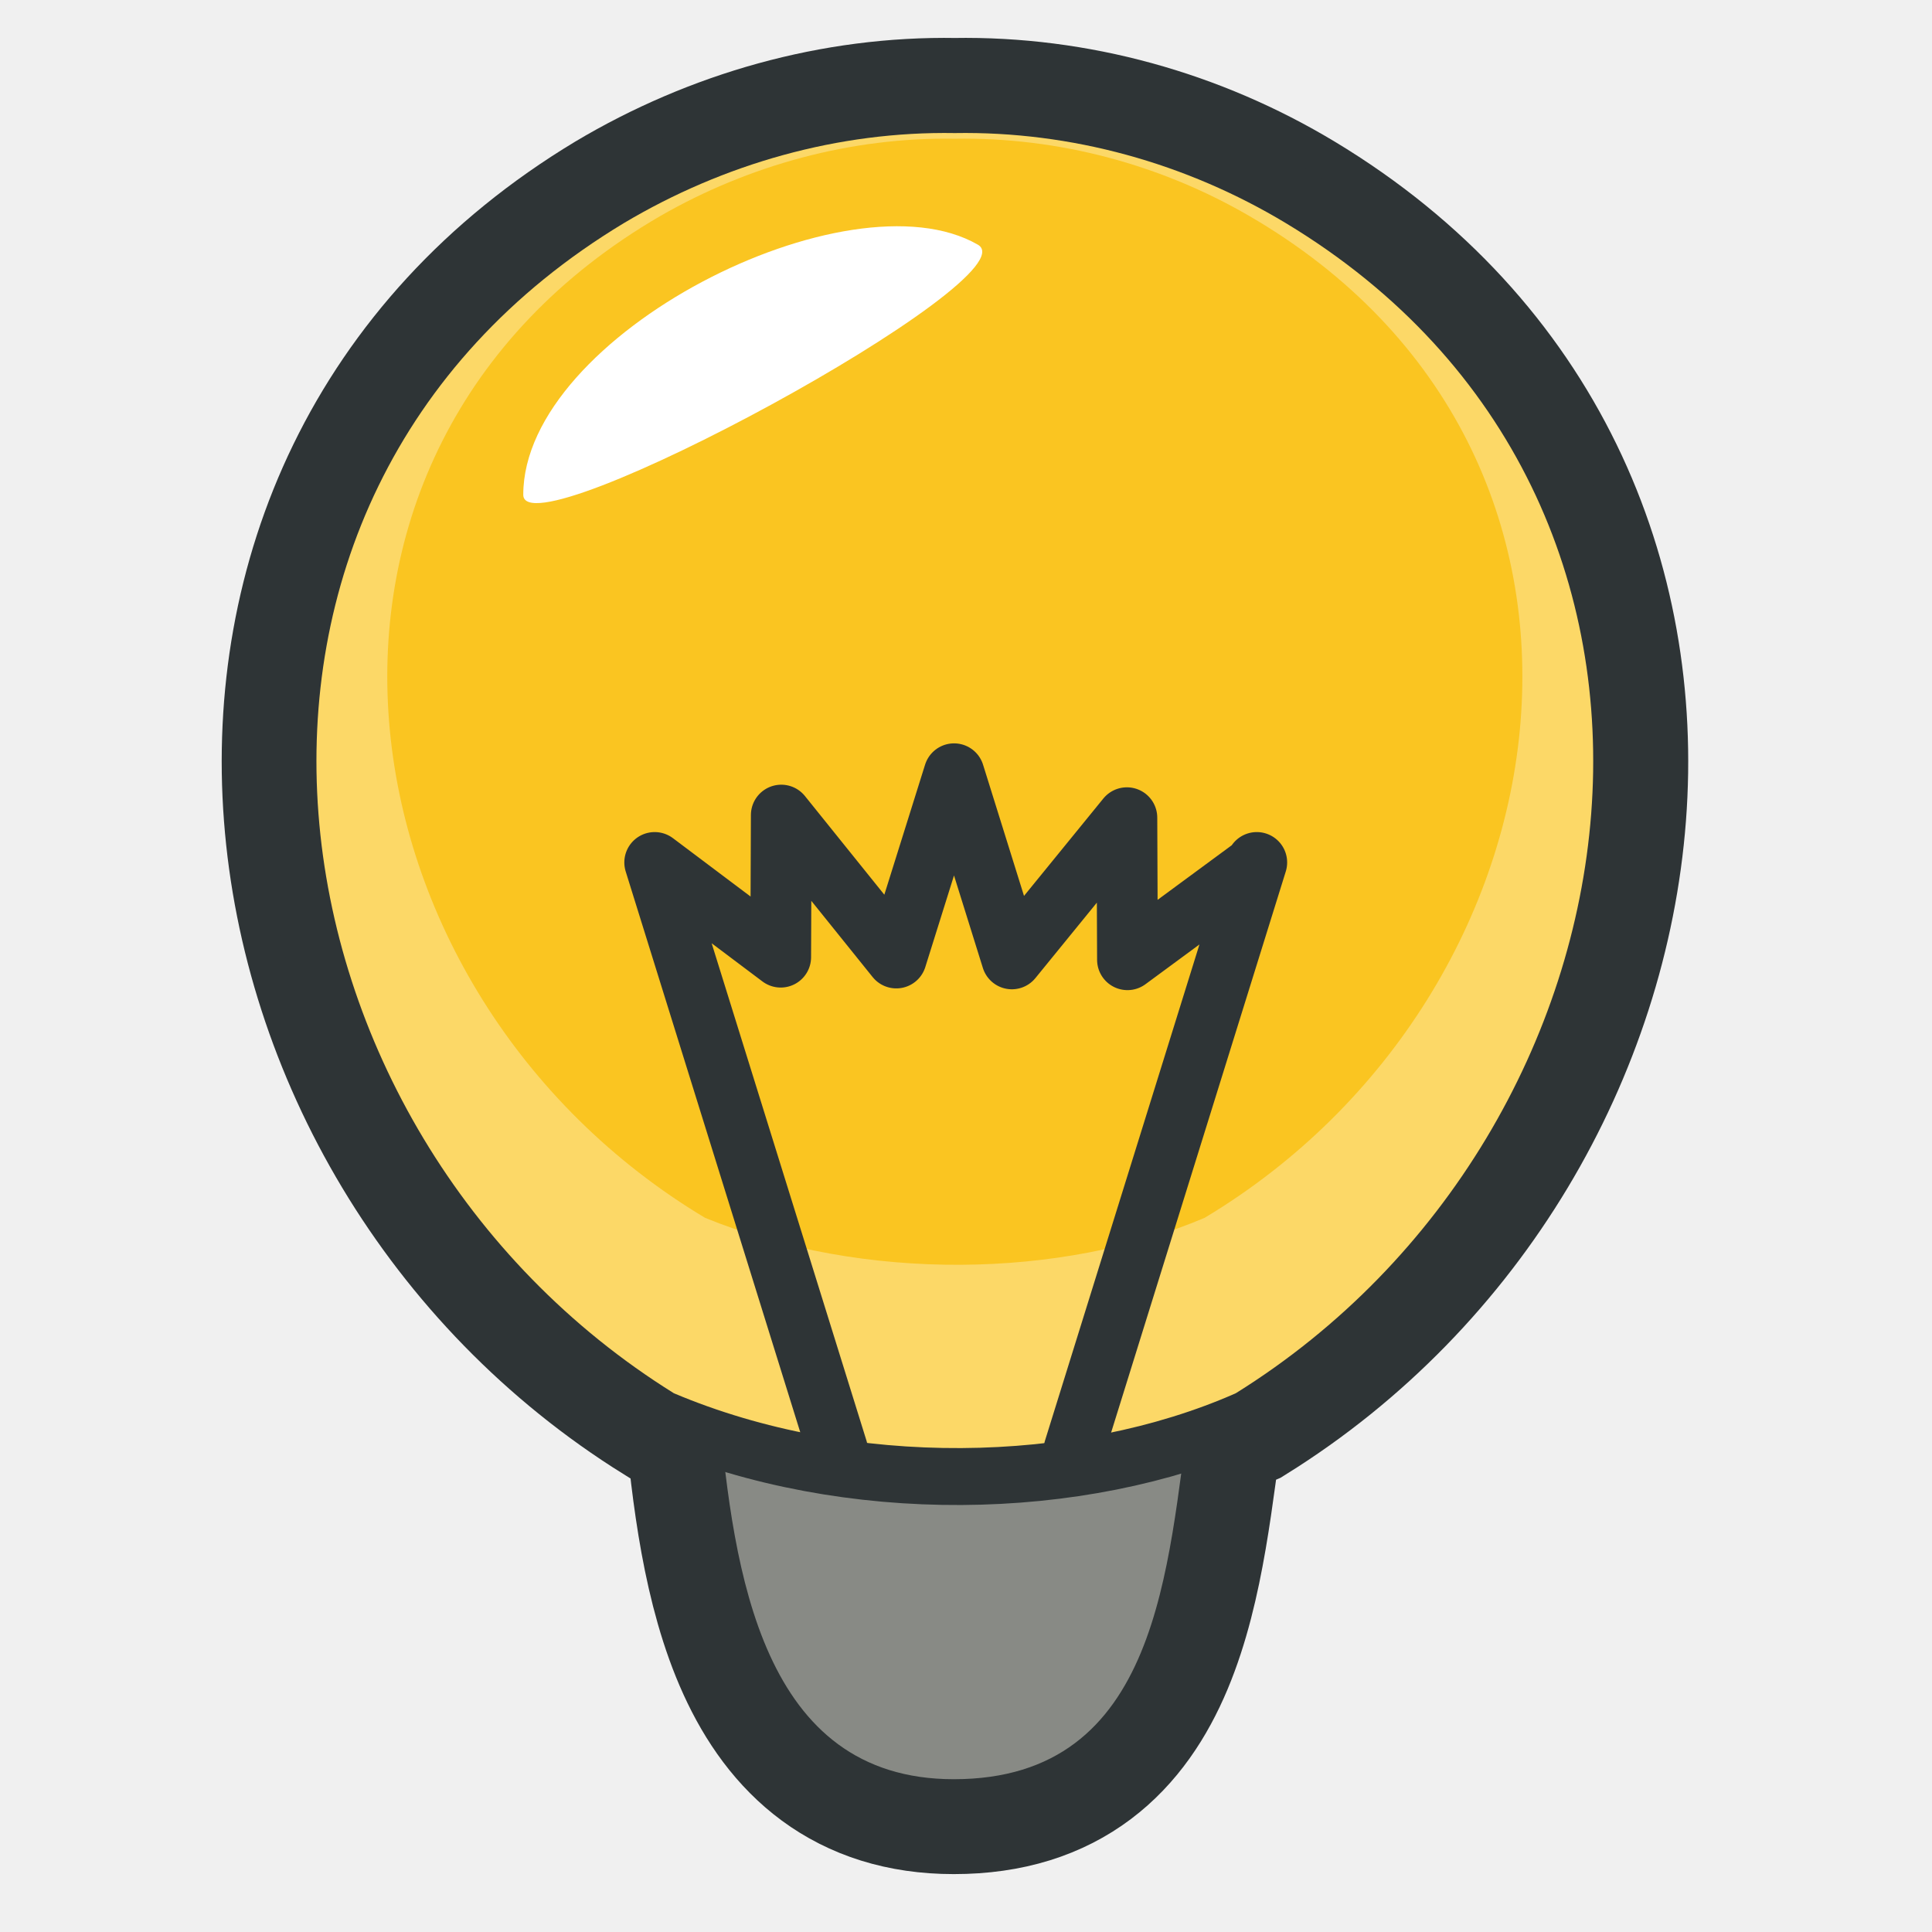
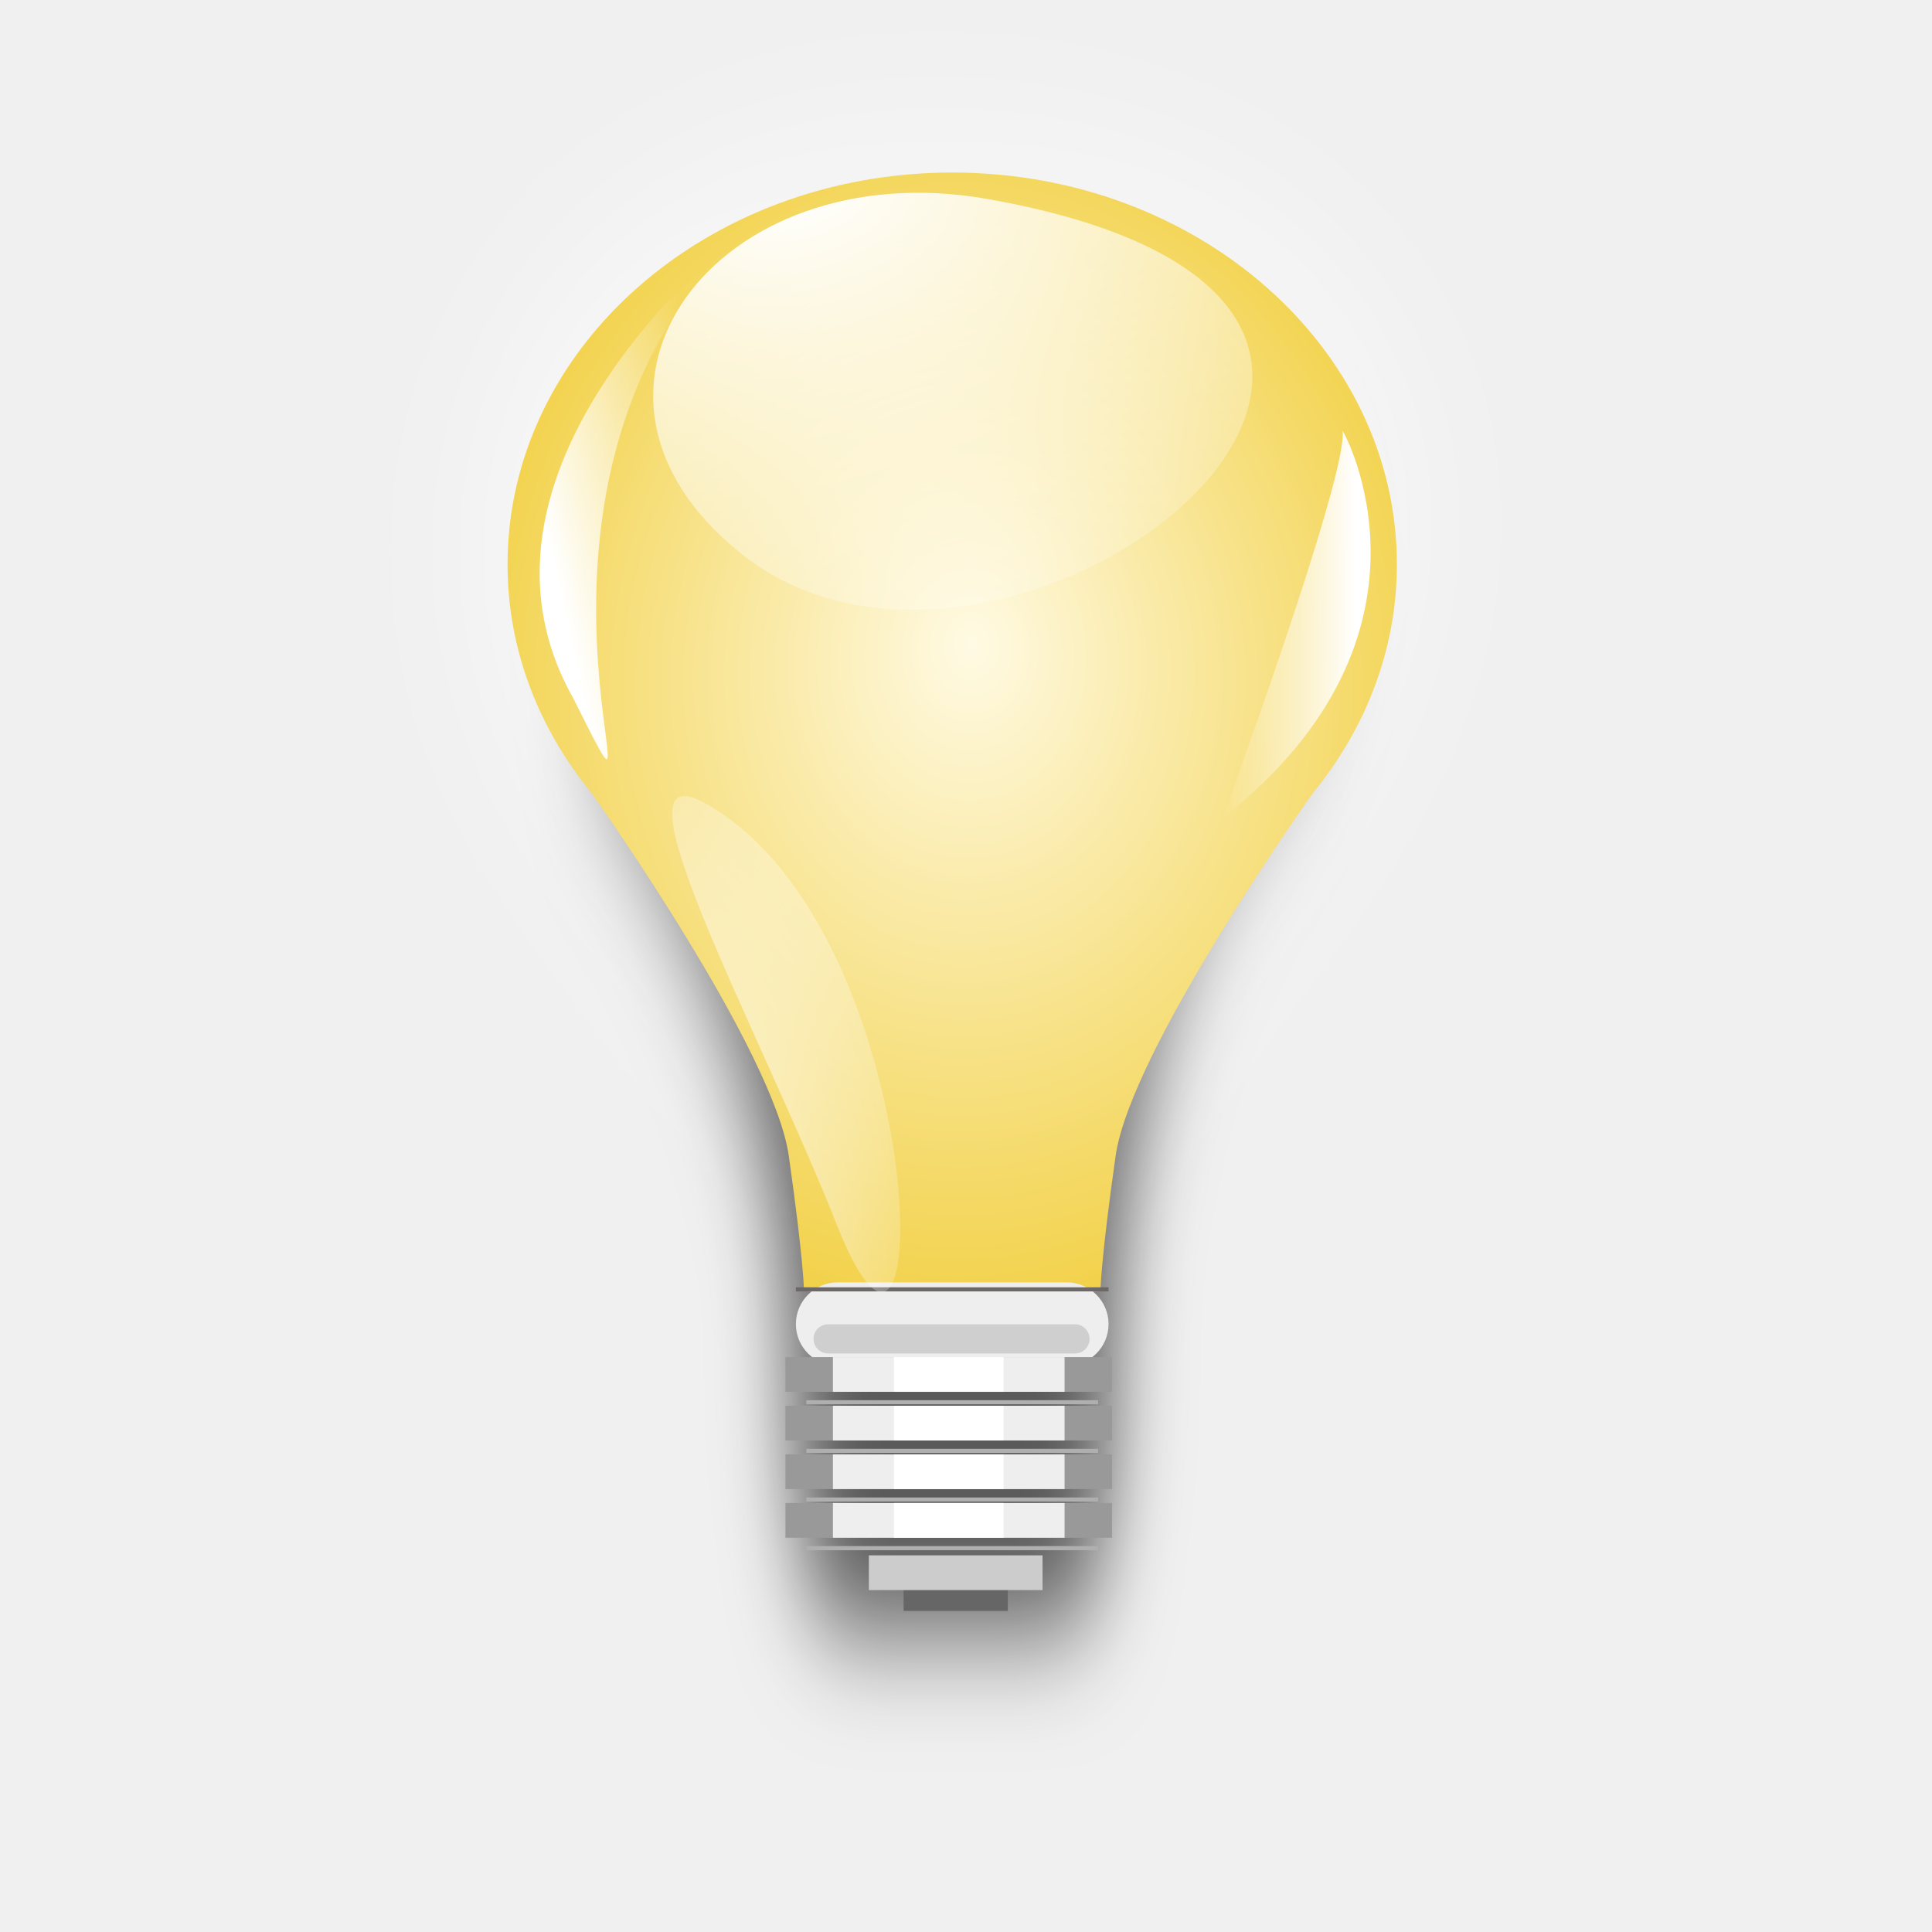
- <svg xmlns="http://www.w3.org/2000/svg" version="1.0" width="48" height="48" id="svg2">
-   <defs id="defs5" />
-   <g transform="translate(5.5456349e-2,0)" id="g7095">
-     <path d="M 23.67,3.301 C 20.779,3.251 17.925,4.065 15.448,5.54 C 4.032,12.422 6.217,28.109 16.686,34.626 C 17.049,34.78 17.43,34.912 17.806,35.039 C 18.173,39.047 18.87,44.204 23.641,44.204 C 28.725,44.204 28.942,38.875 29.505,35.039 C 29.898,34.905 30.286,34.789 30.654,34.626 C 41.124,28.109 43.309,12.422 31.892,5.54 C 29.416,4.048 26.562,3.251 23.67,3.301 z " style="fill:#2e3436;fill-opacity:1;stroke:#2e3436;stroke-width:4.715;stroke-miterlimit:4;stroke-dasharray:none" id="path7097" />
-     <path d="M 23.67,3.301 C 20.779,3.251 17.925,4.065 15.448,5.54 C 4.032,12.422 6.217,28.109 16.686,34.626 C 17.049,34.78 17.43,34.912 17.806,35.039 C 18.173,39.047 18.87,44.204 23.641,44.204 C 28.781,44.204 28.942,38.875 29.505,35.039 C 29.898,34.905 30.286,34.789 30.654,34.626 C 41.124,28.109 43.309,12.422 31.892,5.54 C 29.416,4.048 26.562,3.251 23.67,3.301 z " style="fill:#888a85;fill-opacity:1;stroke-width:2.871" id="path7099" />
-     <path d="M 31.893,5.545 C 29.417,4.053 26.559,3.257 23.667,3.306 C 20.775,3.257 17.917,4.069 15.441,5.545 C 4.024,12.427 6.218,28.098 16.687,34.615 C 21.111,36.485 26.656,36.377 30.647,34.615 C 41.116,28.098 43.31,12.427 31.893,5.545 z " style="fill:#2e3436;fill-opacity:1;stroke:#2e3436;stroke-width:2.829;stroke-miterlimit:4;stroke-dasharray:none" id="path7101" />
-     <path d="M 31.893,5.545 C 29.417,4.053 26.559,3.257 23.667,3.306 C 20.775,3.257 17.917,4.069 15.441,5.545 C 4.024,12.427 6.218,28.098 16.687,34.615 C 21.111,36.485 26.656,36.377 30.647,34.615 C 41.116,28.098 43.31,12.427 31.893,5.545 z " style="fill:#fcd867;fill-opacity:1;stroke-width:1.069" id="path7103" />
-     <path d="M 30.98,5.364 C 28.779,4.086 26.238,3.404 23.667,3.447 C 21.096,3.404 18.555,4.1 16.354,5.364 C 6.204,11.257 8.154,24.676 17.462,30.257 C 21.394,31.858 26.324,31.766 29.872,30.257 C 39.18,24.676 41.13,11.257 30.98,5.364 z " style="fill:#fac521;fill-opacity:1;stroke-width:1.069" id="path7105" />
-     <path d="M 24.239,6.079 C 21.035,4.23 12.945,8.318 12.945,12.291 C 12.945,13.775 25.646,6.891 24.239,6.079 z " style="fill:#ffffff;fill-opacity:1" id="path7107" />
-     <path d="M 20.751,36.015 L 16.21,21.427 M 26.628,36.015 L 31.169,21.427 M 31.087,21.539 L 27.956,23.845 L 27.942,20.315 L 25.084,23.824 L 23.648,19.223 L 22.213,23.802 L 19.355,20.25 L 19.341,23.781 L 16.21,21.427" style="fill:none;fill-rule:evenodd;stroke:#2e3436;stroke-width:1.509;stroke-linecap:round;stroke-linejoin:round;stroke-miterlimit:4;stroke-dasharray:none;stroke-opacity:1" id="path7111" />
+ <svg xmlns="http://www.w3.org/2000/svg" xmlns:xlink="http://www.w3.org/1999/xlink" version="1.0" width="110" height="110" id="svg5921">
+   <defs id="defs5923">
+     <radialGradient cx="-869.979" cy="614.338" r="21.395" fx="-869.979" fy="614.338" id="radialGradient8294" xlink:href="#linearGradient7890" gradientUnits="userSpaceOnUse" gradientTransform="matrix(0.1864275,2.221356,-1.213759,1.038354,11.0174,1965.549)" />
+     <linearGradient id="linearGradient7890">
+       <stop id="stop7892" style="stop-color:#ffffff;stop-opacity:1" offset="0" />
+       <stop id="stop7894" style="stop-color:#ffffff;stop-opacity:0" offset="1" />
+     </linearGradient>
+     <radialGradient cx="-876.331" cy="592.986" r="21.395" fx="-876.331" fy="592.986" id="radialGradient8292" xlink:href="#linearGradient7890" gradientUnits="userSpaceOnUse" gradientTransform="matrix(0.4566479,1.704229,-2.973054,0.7966296,1280.083,1616.382)" />
+     <linearGradient id="linearGradient8502">
+       <stop id="stop8504" style="stop-color:#ffffff;stop-opacity:1" offset="0" />
+       <stop id="stop8506" style="stop-color:#ffffff;stop-opacity:0" offset="1" />
+     </linearGradient>
+     <linearGradient x1="-846.747" y1="625.666" x2="-855.379" y2="625.666" id="linearGradient8508" xlink:href="#linearGradient8502" gradientUnits="userSpaceOnUse" />
+     <linearGradient id="linearGradient8510">
+       <stop id="stop8512" style="stop-color:#ffffff;stop-opacity:1" offset="0" />
+       <stop id="stop8514" style="stop-color:#ffffff;stop-opacity:0" offset="1" />
+     </linearGradient>
+     <linearGradient x1="-899.501" y1="617.192" x2="-888.168" y2="614.715" id="linearGradient8516" xlink:href="#linearGradient8510" gradientUnits="userSpaceOnUse" />
+     <radialGradient cx="93.032" cy="205.678" r="0" fx="93.032" fy="205.678" id="XMLID_12_" gradientUnits="userSpaceOnUse">
+       <stop id="stop2349" style="stop-color:#ffffff;stop-opacity:1" offset="0.331" />
+       <stop id="stop2351" style="stop-color:#5f5f5f;stop-opacity:1" offset="1" />
+     </radialGradient>
+     <radialGradient cx="93.032" cy="205.678" r="0" fx="93.032" fy="205.678" id="radialGradient8290" xlink:href="#XMLID_12_" gradientUnits="userSpaceOnUse" gradientTransform="matrix(0.3568202,0,0,0.3568202,-901.9838,593.9837)" />
+     <linearGradient id="linearGradient7742">
+       <stop id="stop7744" style="stop-color:#fffae4;stop-opacity:1" offset="0" />
+       <stop id="stop7746" style="stop-color:#edc10b;stop-opacity:1" offset="1" />
+     </linearGradient>
+     <radialGradient cx="-873" cy="630.679" r="28.984" fx="-872.175" fy="627.52" id="radialGradient8288" xlink:href="#linearGradient7742" gradientUnits="userSpaceOnUse" gradientTransform="matrix(1.584878,0,-1.942727e-7,1.916602,510.5987,-578.081)" />
+     <filter height="1.294" y="-0.147" width="1.359" x="-0.179" id="filter7441">
+       <feGaussianBlur id="feGaussianBlur7443" stdDeviation="4.502" />
+     </filter>
+     <filter height="1.503" y="-0.252" width="1.529" x="-0.264" id="filter7571">
+       <feGaussianBlur id="feGaussianBlur7573" stdDeviation="2.385" />
+     </filter>
+   </defs>
+   <g id="layer1">
+     <g transform="matrix(0.8734983,0,0,0.8734983,816.7792,-509.0205)" id="g7954" style="enable-background:new">
+       <path d="M -862.81,677.314 C -862.81,683.38 -864.027,688.301 -865.527,688.301 L -880.473,688.301 C -881.973,688.301 -883.19,683.38 -883.19,677.314 L -883.19,677.314 C -883.19,671.248 -887.028,662.458 -895.006,655.109 C -905.184,628.366 -833.444,631.18 -852.258,654.335 C -859.604,660.137 -862.81,671.248 -862.81,677.314 L -862.81,677.314 z" transform="matrix(0.9871588,0,0,1.612583,-11.21033,-421.7724)" id="path7956" style="opacity:0.624;fill:#000000;stroke:#000000;filter:url(#filter7571)" />
+       <path d="M -895.797,636.389 C -891.469,641.075 -873.517,671.566 -880.589,659.747 C -887.857,647.602 -904.107,598.442 -874.247,598.442 C -844.127,598.442 -860.903,646.604 -868.448,659.211 C -875.666,671.273 -858.286,643.326 -852.692,636.945 C -834.201,615.852 -843.67,591.474 -874.247,591.474 C -905.007,591.474 -910.36,620.625 -895.797,636.389 z" transform="matrix(1,0,0,1.070308,0,-41.58515)" id="path7958" style="opacity:0.498;fill:#ffffff;fill-opacity:1;filter:url(#filter7441)" />
+       <path d="M -844.016,619.53 C -844.016,605.422 -856.994,593.984 -873,593.984 C -889.007,593.984 -901.984,605.422 -901.984,619.53 C -901.984,625.106 -899.935,630.249 -896.497,634.449 C -896.091,635.02 -884.625,651.24 -883.652,658.083 C -882.662,665.051 -882.662,666.908 -882.662,666.908 L -877.203,667.093 L -877.212,667.374 L -873,667.232 L -868.788,667.374 L -868.797,667.093 L -863.337,666.908 C -863.337,666.908 -863.337,665.051 -862.349,658.083 C -861.374,651.24 -849.911,635.02 -849.504,634.449 C -846.065,630.249 -844.016,625.106 -844.016,619.53 z" id="path7960" style="opacity:1;fill:url(#radialGradient8288);fill-opacity:1" />
+       <rect width="6.793" height="2.264" x="-876.17" y="685.476" id="rect7962" style="opacity:1;fill:#666666" />
+       <rect width="11.322" height="2.264" x="-878.434" y="684.118" id="rect7964" style="opacity:1;fill:#cccccc" />
+       <path d="" id="path7966" style="opacity:1;fill:url(#radialGradient8290)" />
+       <path d="M -886.034,597.209 C -886.034,597.209 -906.496,612.691 -897.691,628.27 C -890.477,642.655 -904.714,614.406 -886.034,597.209 z" id="path7968" style="opacity:1;fill:url(#linearGradient8516);fill-opacity:1" />
+       <path d="M -862.81,669.044 C -862.81,670.544 -864.027,671.761 -865.527,671.761 L -880.473,671.761 C -881.973,671.761 -883.19,670.544 -883.19,669.044 L -883.19,669.044 C -883.19,667.544 -881.973,666.326 -880.473,666.326 L -865.527,666.326 C -864.027,666.326 -862.81,667.544 -862.81,669.044 L -862.81,669.044 z" id="path7970" style="opacity:1;fill:#eeeeee" />
+       <line style="opacity:1;fill:none;stroke:#6d6868;stroke-width:0.268" id="line7972" y2="666.78" x2="-883.19" y1="666.78" x1="-862.81" />
+       <rect width="21.285" height="2.264" x="-883.869" y="671.195" id="rect7974" style="opacity:1;fill:#999999" />
+       <line style="opacity:1;fill:none;stroke:#afafaf;stroke-width:0.268" id="line7976" y2="674.139" x2="-863.49" y1="674.139" x1="-882.51" />
+       <rect width="15.098" height="2.264" x="-880.775" y="671.195" id="rect7978" style="opacity:1;fill:#eeeeee" />
+       <rect width="7.143" height="2.264" x="-876.798" y="671.195" id="rect7980" style="opacity:1;fill:#ffffff" />
+       <rect width="21.285" height="2.264" x="-883.869" y="674.365" id="rect7982" style="opacity:1;fill:#999999" />
+       <line style="opacity:1;fill:none;stroke:#afafaf;stroke-width:0.268" id="line7984" y2="677.309" x2="-863.49" y1="677.309" x1="-882.51" />
+       <rect width="15.098" height="2.264" x="-880.775" y="674.365" id="rect7986" style="opacity:1;fill:#eeeeee" />
+       <rect width="7.143" height="2.264" x="-876.798" y="674.365" id="rect7988" style="opacity:1;fill:#ffffff" />
+       <rect width="21.285" height="2.264" x="-883.869" y="677.535" id="rect7990" style="opacity:1;fill:#999999" />
+       <line style="opacity:1;fill:none;stroke:#afafaf;stroke-width:0.268" id="line7992" y2="680.479" x2="-863.49" y1="680.479" x1="-882.51" />
+       <rect width="15.098" height="2.264" x="-880.775" y="677.535" id="rect7994" style="opacity:1;fill:#eeeeee" />
+       <rect width="7.143" height="2.264" x="-876.798" y="677.535" id="rect7996" style="opacity:1;fill:#ffffff" />
+       <rect width="21.285" height="2.264" x="-883.869" y="680.705" id="rect7998" style="opacity:1;fill:#999999" />
+       <line style="opacity:1;fill:none;stroke:#afafaf;stroke-width:0.268" id="line8000" y2="683.649" x2="-863.49" y1="683.649" x1="-882.51" />
+       <rect width="15.098" height="2.264" x="-880.775" y="680.705" id="rect8002" style="opacity:1;fill:#eeeeee" />
+       <rect width="7.143" height="2.264" x="-876.798" y="680.705" id="rect8004" style="opacity:1;fill:#ffffff" />
+       <path d="M -847.558,610.813 C -847.508,610.797 -840.125,624.073 -855.379,636.067 C -855.38,636.067 -847.157,613.628 -847.558,610.813 z" id="path8006" style="opacity:1;fill:url(#linearGradient8508);fill-opacity:1" />
+       <path d="M -864.048,670.009 C -864.048,670.533 -864.473,670.958 -864.997,670.958 L -881.091,670.958 C -881.615,670.958 -882.04,670.533 -882.04,670.009 L -882.04,670.009 C -882.04,669.485 -881.615,669.059 -881.091,669.059 L -864.997,669.059 C -864.473,669.059 -864.048,669.485 -864.048,670.009 L -864.048,670.009 z" id="path8008" style="opacity:1;fill:#cccccc;fill-opacity:0.916" />
+       <path d="M -870.73,595.703 C -888.419,592.596 -900.085,608.276 -886.683,618.882 C -869.171,632.743 -831.328,602.662 -870.73,595.703 z" id="path8010" style="opacity:1;fill:url(#radialGradient8292);fill-opacity:1" />
+       <path d="M -889.055,635.117 C -895.726,631.376 -885.57,649.813 -880.516,662.583 C -873.912,679.27 -874.197,643.495 -889.055,635.117 z" id="path8012" style="opacity:1;fill:url(#radialGradient8294);fill-opacity:1" />
+     </g>
  </g>
</svg>
